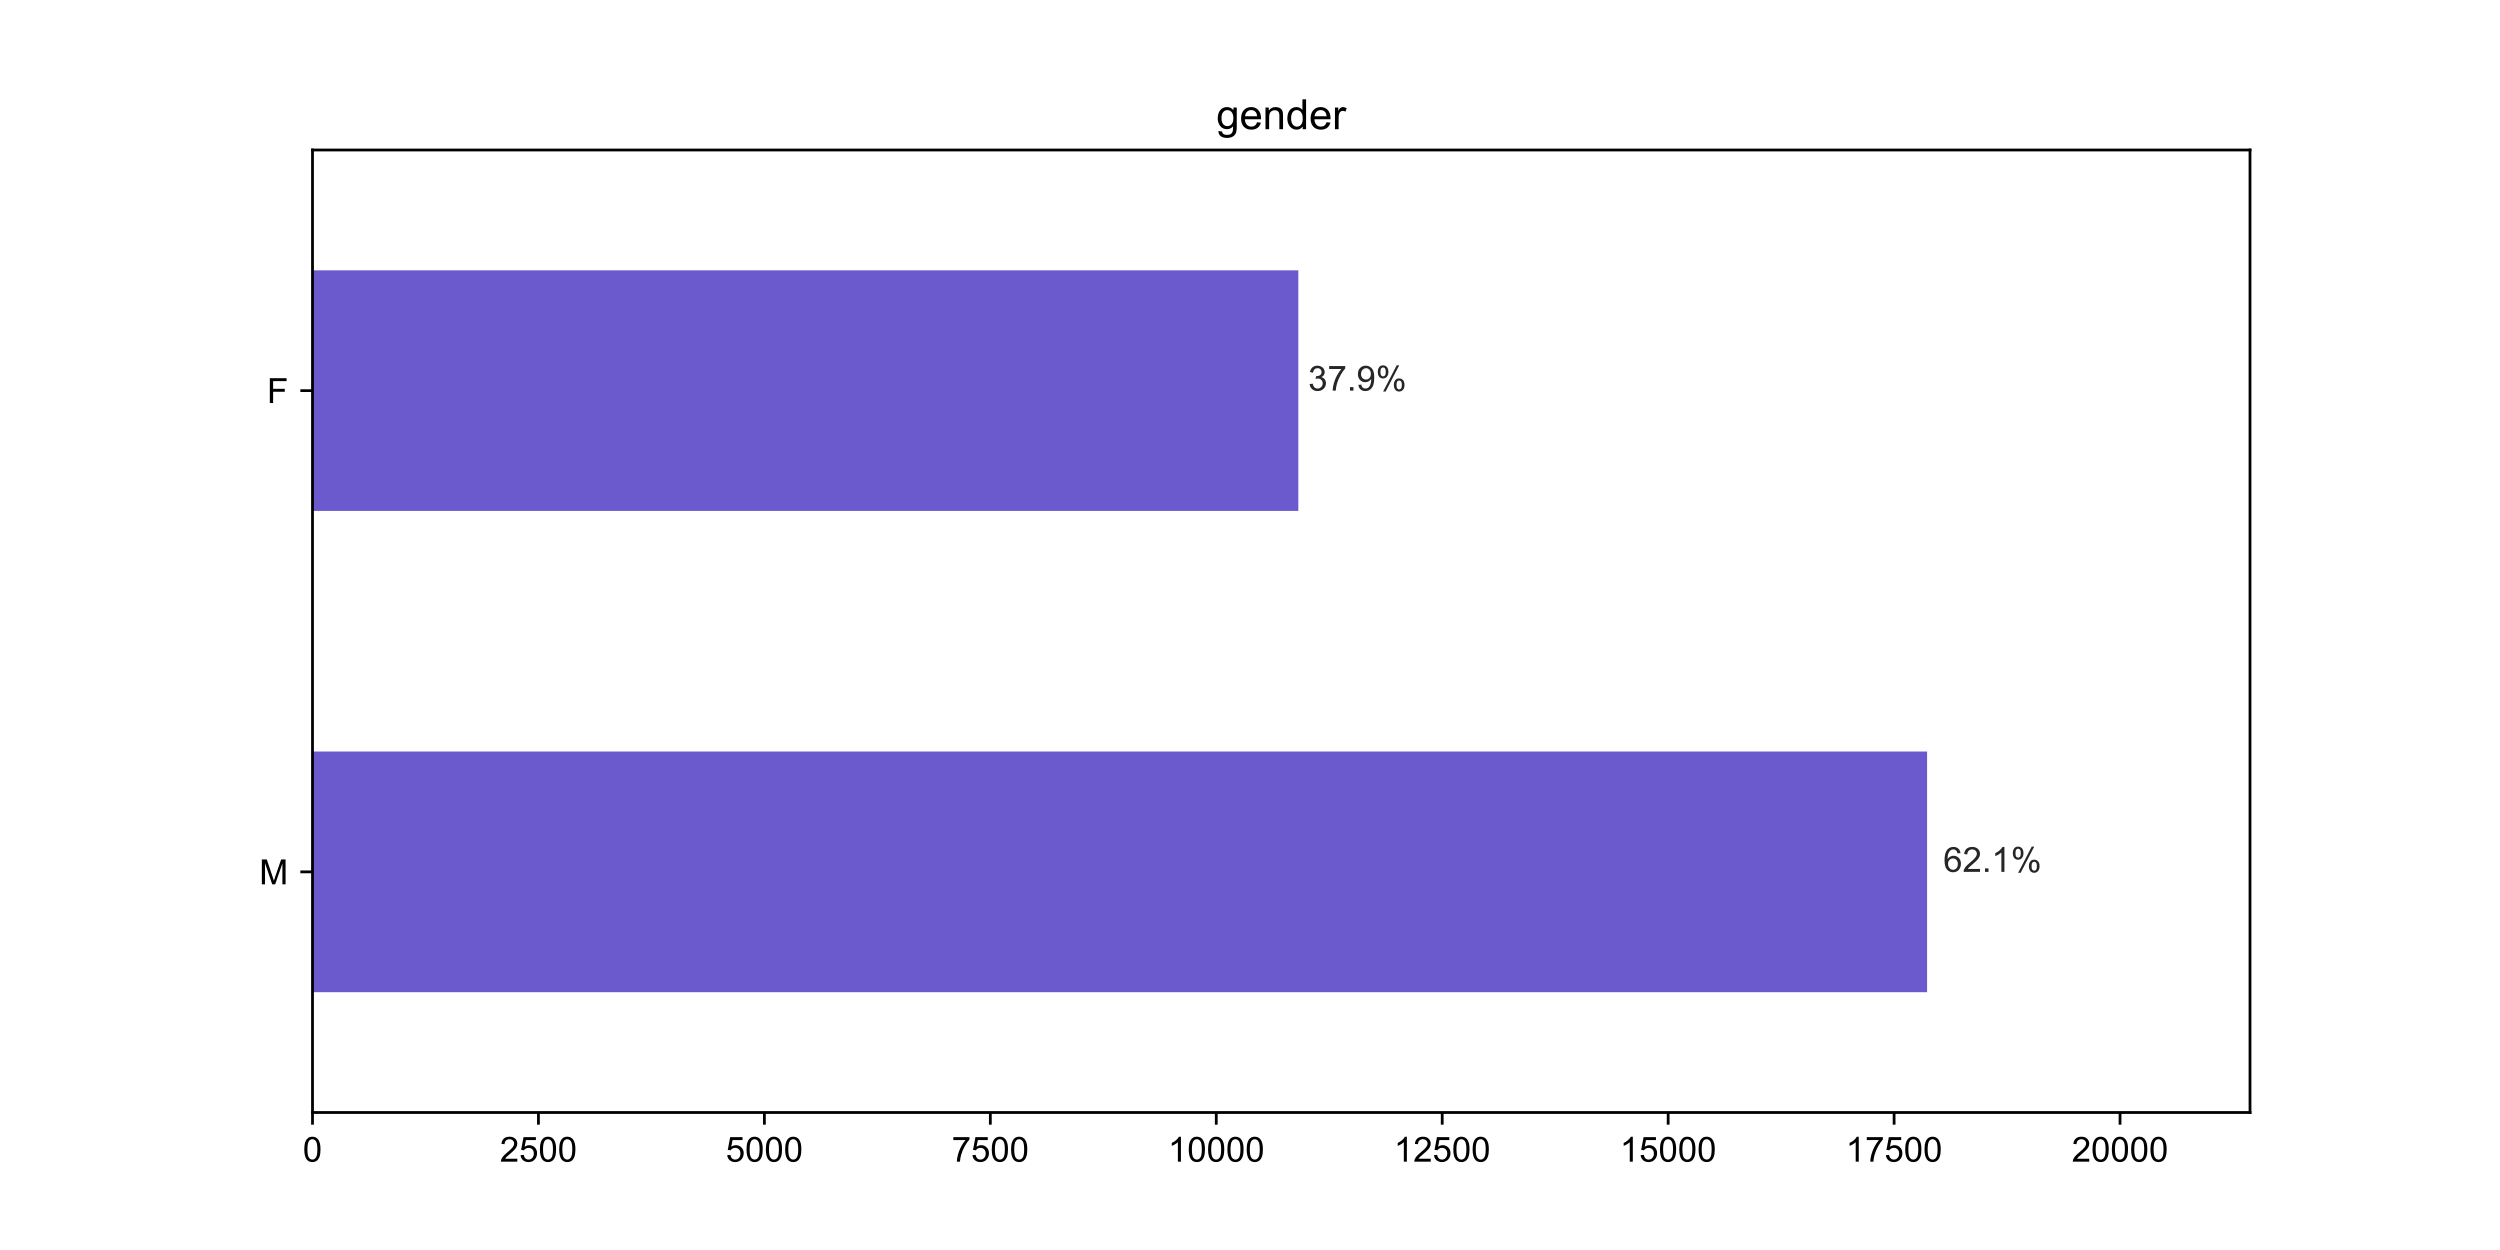
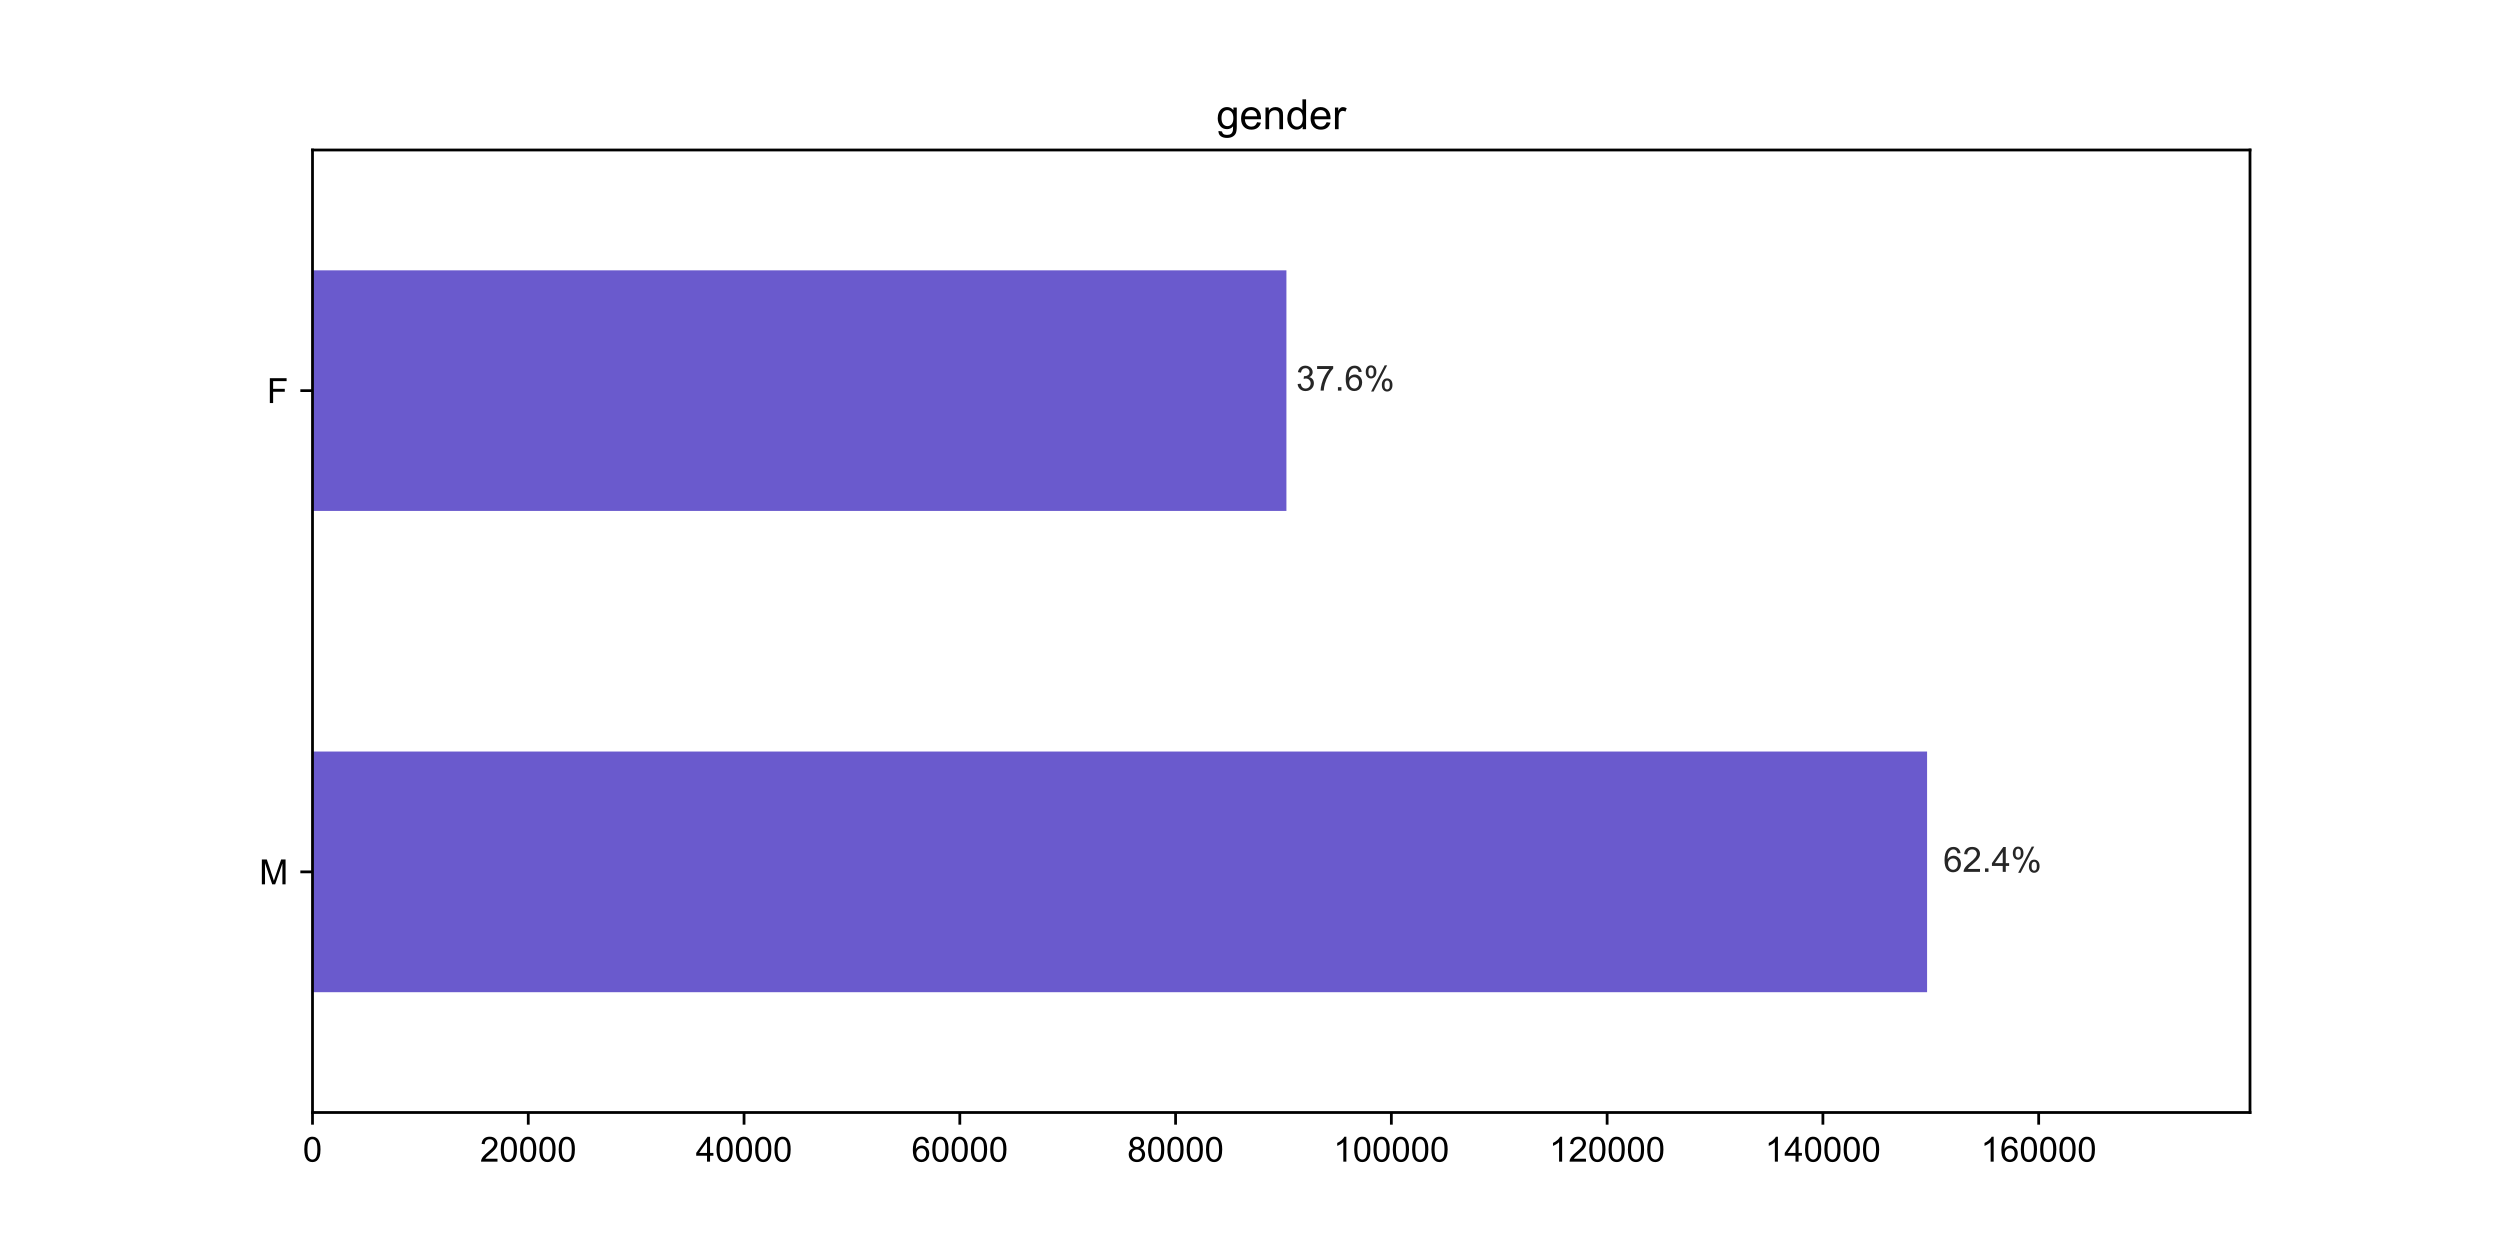
<svg xmlns="http://www.w3.org/2000/svg" xmlns:xlink="http://www.w3.org/1999/xlink" height="360pt" version="1.1" viewBox="0 0 720 360" width="720pt">
  <defs>
    <style type="text/css">
- *{stroke-linecap:butt;stroke-linejoin:round;white-space:pre;}
+ *{stroke-linecap:butt;stroke-linejoin:round;}
  </style>
  </defs>
  <g id="figure_1">
    <g id="patch_1">
      <path d="M 0 360  L 720 360  L 720 0  L 0 0  z " style="fill:#ffffff;" />
    </g>
    <g id="axes_1">
      <g id="patch_2">
        <path d="M 90 320.4  L 648 320.4  L 648 43.2  L 90 43.2  z " style="fill:#ffffff;" />
      </g>
      <g id="patch_3">
-         <path clip-path="url(#pd52925bd8c)" d="M 90 285.75  L 555 285.75  L 555 216.45  L 90 216.45  z " style="fill:#6a5acd;" />
+         <path clip-path="url(#p009c5cc3d1)" d="M 90 285.75  L 555 285.75  L 555 216.45  L 90 216.45  z " style="fill:#6a5acd;" />
      </g>
      <g id="patch_4">
-         <path clip-path="url(#pd52925bd8c)" d="M 90 147.15  L 373.919 147.15  L 373.919 77.85  L 90 77.85  z " style="fill:#6a5acd;" />
+         <path clip-path="url(#p009c5cc3d1)" d="M 90 147.15  L 370.488 147.15  L 370.488 77.85  L 90 77.85  z " style="fill:#6a5acd;" />
      </g>
      <g id="matplotlib.axis_1">
        <g id="xtick_1">
          <g id="line2d_1">
            <defs>
-               <path d="M 0 0  L 0 3.5  " id="m296537f895" style="stroke:#000000;stroke-width:0.8;" />
-             </defs>
-             <g>
-               <use style="stroke:#000000;stroke-width:0.8;" x="90" xlink:href="#m296537f895" y="320.4" />
+               <path d="M 0 0  L 0 3.5  " id="mf2e1a05829" style="stroke:#000000;stroke-width:0.8;" />
+             </defs>
+             <g>
+               <use style="stroke:#000000;stroke-width:0.8;" x="90" xlink:href="#mf2e1a05829" y="320.4" />
            </g>
          </g>
          <g id="text_1">
            <defs>
              <path d="M 4.156 35.297  Q 4.156 48 6.766 55.734  Q 9.375 63.484 14.516 67.672  Q 19.672 71.875 27.484 71.875  Q 33.25 71.875 37.594 69.547  Q 41.938 67.234 44.766 62.859  Q 47.609 58.5 49.219 52.219  Q 50.828 45.953 50.828 35.297  Q 50.828 22.703 48.234 14.969  Q 45.656 7.234 40.5 3  Q 35.359 -1.219 27.484 -1.219  Q 17.141 -1.219 11.234 6.203  Q 4.156 15.141 4.156 35.297  z M 13.188 35.297  Q 13.188 17.672 17.312 11.828  Q 21.438 6 27.484 6  Q 33.547 6 37.672 11.859  Q 41.797 17.719 41.797 35.297  Q 41.797 52.984 37.672 58.781  Q 33.547 64.594 27.391 64.594  Q 21.344 64.594 17.719 59.469  Q 13.188 52.938 13.188 35.297  z " id="ArialMT-48" />
            </defs>
            <g transform="translate(87.21953 334.5578)scale(0.1 -0.1)">
              <use xlink:href="#ArialMT-48" />
            </g>
          </g>
        </g>
        <g id="xtick_2">
          <g id="line2d_2">
            <g>
-               <use style="stroke:#000000;stroke-width:0.8;" x="155.071" xlink:href="#m296537f895" y="320.4" />
+               <use style="stroke:#000000;stroke-width:0.8;" x="152.142" xlink:href="#mf2e1a05829" y="320.4" />
            </g>
          </g>
          <g id="text_2">
            <defs>
              <path d="M 50.344 8.453  L 50.344 0  L 3.031 0  Q 2.938 3.172 4.047 6.109  Q 5.859 10.938 9.828 15.625  Q 13.812 20.312 21.344 26.469  Q 33.016 36.031 37.109 41.625  Q 41.219 47.219 41.219 52.203  Q 41.219 57.422 37.469 61  Q 33.734 64.594 27.734 64.594  Q 21.391 64.594 17.578 60.781  Q 13.766 56.984 13.719 50.25  L 4.688 51.172  Q 5.609 61.281 11.656 66.578  Q 17.719 71.875 27.938 71.875  Q 38.234 71.875 44.234 66.156  Q 50.25 60.453 50.25 52  Q 50.25 47.703 48.484 43.547  Q 46.734 39.406 42.656 34.812  Q 38.578 30.219 29.109 22.219  Q 21.188 15.578 18.938 13.203  Q 16.703 10.844 15.234 8.453  z " id="ArialMT-50" />
-               <path d="M 4.156 18.75  L 13.375 19.531  Q 14.406 12.797 18.141 9.391  Q 21.875 6 27.156 6  Q 33.5 6 37.891 10.781  Q 42.281 15.578 42.281 23.484  Q 42.281 31 38.062 35.344  Q 33.844 39.703 27 39.703  Q 22.75 39.703 19.328 37.766  Q 15.922 35.844 13.969 32.766  L 5.719 33.844  L 12.641 70.609  L 48.25 70.609  L 48.25 62.203  L 19.672 62.203  L 15.828 42.969  Q 22.266 47.469 29.344 47.469  Q 38.719 47.469 45.156 40.969  Q 51.609 34.469 51.609 24.266  Q 51.609 14.547 45.953 7.469  Q 39.062 -1.219 27.156 -1.219  Q 17.391 -1.219 11.203 4.25  Q 5.031 9.719 4.156 18.75  z " id="ArialMT-53" />
-             </defs>
-             <g transform="translate(143.9495 334.5578)scale(0.1 -0.1)">
+             </defs>
+             <g transform="translate(138.2398 334.5578)scale(0.1 -0.1)">
              <use xlink:href="#ArialMT-50" />
-               <use x="55.615" xlink:href="#ArialMT-53" />
-               <use x="111.23" xlink:href="#ArialMT-48" />
-               <use x="166.846" xlink:href="#ArialMT-48" />
+               <use x="55.615" xlink:href="#ArialMT-48" />
+               <use x="111.23" xlink:href="#ArialMT-48" />
+               <use x="166.846" xlink:href="#ArialMT-48" />
+               <use x="222.461" xlink:href="#ArialMT-48" />
            </g>
          </g>
        </g>
        <g id="xtick_3">
          <g id="line2d_3">
            <g>
-               <use style="stroke:#000000;stroke-width:0.8;" x="220.143" xlink:href="#m296537f895" y="320.4" />
+               <use style="stroke:#000000;stroke-width:0.8;" x="214.284" xlink:href="#mf2e1a05829" y="320.4" />
            </g>
          </g>
          <g id="text_3">
-             <g transform="translate(209.0209 334.5578)scale(0.1 -0.1)">
-               <use xlink:href="#ArialMT-53" />
-               <use x="55.615" xlink:href="#ArialMT-48" />
-               <use x="111.23" xlink:href="#ArialMT-48" />
-               <use x="166.846" xlink:href="#ArialMT-48" />
+             <defs>
+               <path d="M 32.328 0  L 32.328 17.141  L 1.266 17.141  L 1.266 25.203  L 33.938 71.578  L 41.109 71.578  L 41.109 25.203  L 50.781 25.203  L 50.781 17.141  L 41.109 17.141  L 41.109 0  z M 32.328 25.203  L 32.328 57.469  L 9.906 25.203  z " id="ArialMT-52" />
+             </defs>
+             <g transform="translate(200.3819 334.5578)scale(0.1 -0.1)">
+               <use xlink:href="#ArialMT-52" />
+               <use x="55.615" xlink:href="#ArialMT-48" />
+               <use x="111.23" xlink:href="#ArialMT-48" />
+               <use x="166.846" xlink:href="#ArialMT-48" />
+               <use x="222.461" xlink:href="#ArialMT-48" />
            </g>
          </g>
        </g>
        <g id="xtick_4">
          <g id="line2d_4">
            <g>
-               <use style="stroke:#000000;stroke-width:0.8;" x="285.214" xlink:href="#m296537f895" y="320.4" />
+               <use style="stroke:#000000;stroke-width:0.8;" x="276.426" xlink:href="#mf2e1a05829" y="320.4" />
            </g>
          </g>
          <g id="text_4">
            <defs>
-               <path d="M 4.734 62.203  L 4.734 70.656  L 51.078 70.656  L 51.078 63.812  Q 44.234 56.547 37.516 44.484  Q 30.812 32.422 27.156 19.672  Q 24.516 10.688 23.781 0  L 14.75 0  Q 14.891 8.453 18.062 20.406  Q 21.234 32.375 27.172 43.484  Q 33.109 54.594 39.797 62.203  z " id="ArialMT-55" />
-             </defs>
-             <g transform="translate(274.0922 334.5578)scale(0.1 -0.1)">
-               <use xlink:href="#ArialMT-55" />
-               <use x="55.615" xlink:href="#ArialMT-53" />
-               <use x="111.23" xlink:href="#ArialMT-48" />
-               <use x="166.846" xlink:href="#ArialMT-48" />
+               <path d="M 49.75 54.047  L 41.016 53.375  Q 39.844 58.547 37.703 60.891  Q 34.125 64.656 28.906 64.656  Q 24.703 64.656 21.531 62.312  Q 17.391 59.281 14.984 53.469  Q 12.594 47.656 12.5 36.922  Q 15.672 41.75 20.266 44.094  Q 24.859 46.438 29.891 46.438  Q 38.672 46.438 44.844 39.969  Q 51.031 33.5 51.031 23.25  Q 51.031 16.5 48.125 10.719  Q 45.219 4.938 40.141 1.859  Q 35.062 -1.219 28.609 -1.219  Q 17.625 -1.219 10.688 6.859  Q 3.766 14.938 3.766 33.5  Q 3.766 54.25 11.422 63.672  Q 18.109 71.875 29.438 71.875  Q 37.891 71.875 43.281 67.141  Q 48.688 62.406 49.75 54.047  z M 13.875 23.188  Q 13.875 18.656 15.797 14.5  Q 17.719 10.359 21.188 8.172  Q 24.656 6 28.469 6  Q 34.031 6 38.031 10.484  Q 42.047 14.984 42.047 22.703  Q 42.047 30.125 38.078 34.391  Q 34.125 38.672 28.125 38.672  Q 22.172 38.672 18.016 34.391  Q 13.875 30.125 13.875 23.188  z " id="ArialMT-54" />
+             </defs>
+             <g transform="translate(262.524 334.5578)scale(0.1 -0.1)">
+               <use xlink:href="#ArialMT-54" />
+               <use x="55.615" xlink:href="#ArialMT-48" />
+               <use x="111.23" xlink:href="#ArialMT-48" />
+               <use x="166.846" xlink:href="#ArialMT-48" />
+               <use x="222.461" xlink:href="#ArialMT-48" />
            </g>
          </g>
        </g>
        <g id="xtick_5">
          <g id="line2d_5">
            <g>
-               <use style="stroke:#000000;stroke-width:0.8;" x="350.285" xlink:href="#m296537f895" y="320.4" />
+               <use style="stroke:#000000;stroke-width:0.8;" x="338.568" xlink:href="#mf2e1a05829" y="320.4" />
            </g>
          </g>
          <g id="text_5">
            <defs>
-               <path d="M 37.25 0  L 28.469 0  L 28.469 56  Q 25.297 52.984 20.141 49.953  Q 14.984 46.922 10.891 45.406  L 10.891 53.906  Q 18.266 57.375 23.781 62.297  Q 29.297 67.234 31.594 71.875  L 37.25 71.875  z " id="ArialMT-49" />
-             </defs>
-             <g transform="translate(336.3831 334.5578)scale(0.1 -0.1)">
-               <use xlink:href="#ArialMT-49" />
+               <path d="M 17.672 38.812  Q 12.203 40.828 9.562 44.531  Q 6.938 48.25 6.938 53.422  Q 6.938 61.234 12.547 66.547  Q 18.172 71.875 27.484 71.875  Q 36.859 71.875 42.578 66.422  Q 48.297 60.984 48.297 53.172  Q 48.297 48.188 45.672 44.5  Q 43.062 40.828 37.75 38.812  Q 44.344 36.672 47.781 31.875  Q 51.219 27.094 51.219 20.453  Q 51.219 11.281 44.719 5.031  Q 38.234 -1.219 27.641 -1.219  Q 17.047 -1.219 10.547 5.047  Q 4.047 11.328 4.047 20.703  Q 4.047 27.688 7.594 32.391  Q 11.141 37.109 17.672 38.812  z M 15.922 53.719  Q 15.922 48.641 19.188 45.406  Q 22.469 42.188 27.688 42.188  Q 32.766 42.188 36.016 45.375  Q 39.266 48.578 39.266 53.219  Q 39.266 58.062 35.906 61.359  Q 32.562 64.656 27.594 64.656  Q 22.562 64.656 19.234 61.422  Q 15.922 58.203 15.922 53.719  z M 13.094 20.656  Q 13.094 16.891 14.875 13.375  Q 16.656 9.859 20.172 7.922  Q 23.688 6 27.734 6  Q 34.031 6 38.125 10.047  Q 42.234 14.109 42.234 20.359  Q 42.234 26.703 38.016 30.859  Q 33.797 35.016 27.438 35.016  Q 21.234 35.016 17.156 30.906  Q 13.094 26.812 13.094 20.656  z " id="ArialMT-56" />
+             </defs>
+             <g transform="translate(324.666 334.5578)scale(0.1 -0.1)">
+               <use xlink:href="#ArialMT-56" />
              <use x="55.615" xlink:href="#ArialMT-48" />
              <use x="111.23" xlink:href="#ArialMT-48" />
              <use x="166.846" xlink:href="#ArialMT-48" />
              <use x="222.461" xlink:href="#ArialMT-48" />
            </g>
          </g>
        </g>
        <g id="xtick_6">
          <g id="line2d_6">
            <g>
-               <use style="stroke:#000000;stroke-width:0.8;" x="415.357" xlink:href="#m296537f895" y="320.4" />
+               <use style="stroke:#000000;stroke-width:0.8;" x="400.71" xlink:href="#mf2e1a05829" y="320.4" />
            </g>
          </g>
          <g id="text_6">
-             <g transform="translate(401.4545 334.5578)scale(0.1 -0.1)">
-               <use xlink:href="#ArialMT-49" />
-               <use x="55.615" xlink:href="#ArialMT-50" />
-               <use x="111.23" xlink:href="#ArialMT-53" />
-               <use x="166.846" xlink:href="#ArialMT-48" />
-               <use x="222.461" xlink:href="#ArialMT-48" />
+             <defs>
+               <path d="M 37.25 0  L 28.469 0  L 28.469 56  Q 25.297 52.984 20.141 49.953  Q 14.984 46.922 10.891 45.406  L 10.891 53.906  Q 18.266 57.375 23.781 62.297  Q 29.297 67.234 31.594 71.875  L 37.25 71.875  z " id="ArialMT-49" />
+             </defs>
+             <g transform="translate(384.0277 334.5578)scale(0.1 -0.1)">
+               <use xlink:href="#ArialMT-49" />
+               <use x="55.615" xlink:href="#ArialMT-48" />
+               <use x="111.23" xlink:href="#ArialMT-48" />
+               <use x="166.846" xlink:href="#ArialMT-48" />
+               <use x="222.461" xlink:href="#ArialMT-48" />
+               <use x="278.076" xlink:href="#ArialMT-48" />
            </g>
          </g>
        </g>
        <g id="xtick_7">
          <g id="line2d_7">
            <g>
-               <use style="stroke:#000000;stroke-width:0.8;" x="480.428" xlink:href="#m296537f895" y="320.4" />
+               <use style="stroke:#000000;stroke-width:0.8;" x="462.853" xlink:href="#mf2e1a05829" y="320.4" />
            </g>
          </g>
          <g id="text_7">
-             <g transform="translate(466.5259 334.5578)scale(0.1 -0.1)">
-               <use xlink:href="#ArialMT-49" />
-               <use x="55.615" xlink:href="#ArialMT-53" />
-               <use x="111.23" xlink:href="#ArialMT-48" />
-               <use x="166.846" xlink:href="#ArialMT-48" />
-               <use x="222.461" xlink:href="#ArialMT-48" />
+             <g transform="translate(446.1698 334.5578)scale(0.1 -0.1)">
+               <use xlink:href="#ArialMT-49" />
+               <use x="55.615" xlink:href="#ArialMT-50" />
+               <use x="111.23" xlink:href="#ArialMT-48" />
+               <use x="166.846" xlink:href="#ArialMT-48" />
+               <use x="222.461" xlink:href="#ArialMT-48" />
+               <use x="278.076" xlink:href="#ArialMT-48" />
            </g>
          </g>
        </g>
        <g id="xtick_8">
          <g id="line2d_8">
            <g>
-               <use style="stroke:#000000;stroke-width:0.8;" x="545.5" xlink:href="#m296537f895" y="320.4" />
+               <use style="stroke:#000000;stroke-width:0.8;" x="524.995" xlink:href="#mf2e1a05829" y="320.4" />
            </g>
          </g>
          <g id="text_8">
-             <g transform="translate(531.5972 334.5578)scale(0.1 -0.1)">
-               <use xlink:href="#ArialMT-49" />
-               <use x="55.615" xlink:href="#ArialMT-55" />
-               <use x="111.23" xlink:href="#ArialMT-53" />
-               <use x="166.846" xlink:href="#ArialMT-48" />
-               <use x="222.461" xlink:href="#ArialMT-48" />
+             <g transform="translate(508.3119 334.5578)scale(0.1 -0.1)">
+               <use xlink:href="#ArialMT-49" />
+               <use x="55.615" xlink:href="#ArialMT-52" />
+               <use x="111.23" xlink:href="#ArialMT-48" />
+               <use x="166.846" xlink:href="#ArialMT-48" />
+               <use x="222.461" xlink:href="#ArialMT-48" />
+               <use x="278.076" xlink:href="#ArialMT-48" />
            </g>
          </g>
        </g>
        <g id="xtick_9">
          <g id="line2d_9">
            <g>
-               <use style="stroke:#000000;stroke-width:0.8;" x="610.571" xlink:href="#m296537f895" y="320.4" />
+               <use style="stroke:#000000;stroke-width:0.8;" x="587.137" xlink:href="#mf2e1a05829" y="320.4" />
            </g>
          </g>
          <g id="text_9">
-             <g transform="translate(596.6686 334.5578)scale(0.1 -0.1)">
-               <use xlink:href="#ArialMT-50" />
-               <use x="55.615" xlink:href="#ArialMT-48" />
-               <use x="111.23" xlink:href="#ArialMT-48" />
-               <use x="166.846" xlink:href="#ArialMT-48" />
-               <use x="222.461" xlink:href="#ArialMT-48" />
+             <g transform="translate(570.454 334.5578)scale(0.1 -0.1)">
+               <use xlink:href="#ArialMT-49" />
+               <use x="55.615" xlink:href="#ArialMT-54" />
+               <use x="111.23" xlink:href="#ArialMT-48" />
+               <use x="166.846" xlink:href="#ArialMT-48" />
+               <use x="222.461" xlink:href="#ArialMT-48" />
+               <use x="278.076" xlink:href="#ArialMT-48" />
            </g>
          </g>
        </g>
      </g>
      <g id="matplotlib.axis_2">
        <g id="ytick_1">
          <g id="line2d_10">
            <defs>
-               <path d="M 0 0  L -3.5 0  " id="me5498dccc9" style="stroke:#000000;stroke-width:0.8;" />
-             </defs>
-             <g>
-               <use style="stroke:#000000;stroke-width:0.8;" x="90" xlink:href="#me5498dccc9" y="251.1" />
+               <path d="M 0 0  L -3.5 0  " id="m6b492c31c7" style="stroke:#000000;stroke-width:0.8;" />
+             </defs>
+             <g>
+               <use style="stroke:#000000;stroke-width:0.8;" x="90" xlink:href="#m6b492c31c7" y="251.1" />
            </g>
          </g>
          <g id="text_10">
            <defs>
              <path d="M 7.422 0  L 7.422 71.578  L 21.688 71.578  L 38.625 20.906  Q 40.969 13.812 42.047 10.297  Q 43.266 14.203 45.844 21.781  L 62.984 71.578  L 75.734 71.578  L 75.734 0  L 66.609 0  L 66.609 59.906  L 45.797 0  L 37.25 0  L 16.547 60.938  L 16.547 0  z " id="ArialMT-77" />
            </defs>
            <g transform="translate(74.67031 254.6789)scale(0.1 -0.1)">
              <use xlink:href="#ArialMT-77" />
            </g>
          </g>
        </g>
        <g id="ytick_2">
          <g id="line2d_11">
            <g>
-               <use style="stroke:#000000;stroke-width:0.8;" x="90" xlink:href="#me5498dccc9" y="112.5" />
+               <use style="stroke:#000000;stroke-width:0.8;" x="90" xlink:href="#m6b492c31c7" y="112.5" />
            </g>
          </g>
          <g id="text_11">
            <defs>
              <path d="M 8.203 0  L 8.203 71.578  L 56.5 71.578  L 56.5 63.141  L 17.672 63.141  L 17.672 40.969  L 51.266 40.969  L 51.266 32.516  L 17.672 32.516  L 17.672 0  z " id="ArialMT-70" />
            </defs>
            <g transform="translate(76.89219 116.0789)scale(0.1 -0.1)">
              <use xlink:href="#ArialMT-70" />
            </g>
          </g>
        </g>
      </g>
      <g id="patch_5">
        <path d="M 90 320.4  L 90 43.2  " style="fill:none;stroke:#000000;stroke-linecap:square;stroke-linejoin:miter;stroke-width:0.8;" />
      </g>
      <g id="patch_6">
        <path d="M 648 320.4  L 648 43.2  " style="fill:none;stroke:#000000;stroke-linecap:square;stroke-linejoin:miter;stroke-width:0.8;" />
      </g>
      <g id="patch_7">
        <path d="M 90 320.4  L 648 320.4  " style="fill:none;stroke:#000000;stroke-linecap:square;stroke-linejoin:miter;stroke-width:0.8;" />
      </g>
      <g id="patch_8">
        <path d="M 90 43.2  L 648 43.2  " style="fill:none;stroke:#000000;stroke-linecap:square;stroke-linejoin:miter;stroke-width:0.8;" />
      </g>
      <g id="text_12">
        <defs>
-           <path d="M 49.75 54.047  L 41.016 53.375  Q 39.844 58.547 37.703 60.891  Q 34.125 64.656 28.906 64.656  Q 24.703 64.656 21.531 62.312  Q 17.391 59.281 14.984 53.469  Q 12.594 47.656 12.5 36.922  Q 15.672 41.75 20.266 44.094  Q 24.859 46.438 29.891 46.438  Q 38.672 46.438 44.844 39.969  Q 51.031 33.5 51.031 23.25  Q 51.031 16.5 48.125 10.719  Q 45.219 4.938 40.141 1.859  Q 35.062 -1.219 28.609 -1.219  Q 17.625 -1.219 10.688 6.859  Q 3.766 14.938 3.766 33.5  Q 3.766 54.25 11.422 63.672  Q 18.109 71.875 29.438 71.875  Q 37.891 71.875 43.281 67.141  Q 48.688 62.406 49.75 54.047  z M 13.875 23.188  Q 13.875 18.656 15.797 14.5  Q 17.719 10.359 21.188 8.172  Q 24.656 6 28.469 6  Q 34.031 6 38.031 10.484  Q 42.047 14.984 42.047 22.703  Q 42.047 30.125 38.078 34.391  Q 34.125 38.672 28.125 38.672  Q 22.172 38.672 18.016 34.391  Q 13.875 30.125 13.875 23.188  z " id="ArialMT-54" />
          <path d="M 9.078 0  L 9.078 10.016  L 19.094 10.016  L 19.094 0  z " id="ArialMT-46" />
          <path d="M 5.812 54.391  Q 5.812 62.062 9.672 67.422  Q 13.531 72.797 20.844 72.797  Q 27.594 72.797 32 67.984  Q 36.422 63.188 36.422 53.859  Q 36.422 44.781 31.953 39.875  Q 27.484 34.969 20.953 34.969  Q 14.453 34.969 10.125 39.797  Q 5.812 44.625 5.812 54.391  z M 21.094 66.75  Q 17.828 66.75 15.656 63.906  Q 13.484 61.078 13.484 53.516  Q 13.484 46.625 15.672 43.812  Q 17.875 41.016 21.094 41.016  Q 24.422 41.016 26.594 43.844  Q 28.766 46.688 28.766 54.203  Q 28.766 61.141 26.562 63.938  Q 24.359 66.75 21.094 66.75  z M 21.141 -2.641  L 60.297 72.797  L 67.438 72.797  L 28.422 -2.641  z M 52.094 16.797  Q 52.094 24.516 55.953 29.859  Q 59.812 35.203 67.188 35.203  Q 73.922 35.203 78.344 30.391  Q 82.766 25.594 82.766 16.266  Q 82.766 7.172 78.297 2.266  Q 73.828 -2.641 67.234 -2.641  Q 60.75 -2.641 56.422 2.219  Q 52.094 7.078 52.094 16.797  z M 67.438 29.156  Q 64.109 29.156 61.938 26.312  Q 59.766 23.484 59.766 15.922  Q 59.766 9.078 61.953 6.25  Q 64.156 3.422 67.391 3.422  Q 70.75 3.422 72.922 6.25  Q 75.094 9.078 75.094 16.609  Q 75.094 23.531 72.891 26.344  Q 70.703 29.156 67.438 29.156  z " id="ArialMT-37" />
        </defs>
        <g style="fill:#262626;" transform="translate(559.65 251.1)scale(0.1 -0.1)">
          <use xlink:href="#ArialMT-54" />
          <use x="55.615" xlink:href="#ArialMT-50" />
          <use x="111.23" xlink:href="#ArialMT-46" />
-           <use x="139.014" xlink:href="#ArialMT-49" />
+           <use x="139.014" xlink:href="#ArialMT-52" />
          <use x="194.629" xlink:href="#ArialMT-37" />
        </g>
      </g>
      <g id="text_13">
        <defs>
          <path d="M 4.203 18.891  L 12.984 20.062  Q 14.5 12.594 18.141 9.297  Q 21.781 6 27 6  Q 33.203 6 37.469 10.297  Q 41.75 14.594 41.75 20.953  Q 41.75 27 37.797 30.922  Q 33.844 34.859 27.734 34.859  Q 25.25 34.859 21.531 33.891  L 22.516 41.609  Q 23.391 41.5 23.922 41.5  Q 29.547 41.5 34.031 44.422  Q 38.531 47.359 38.531 53.469  Q 38.531 58.297 35.25 61.469  Q 31.984 64.656 26.812 64.656  Q 21.688 64.656 18.266 61.422  Q 14.844 58.203 13.875 51.766  L 5.078 53.328  Q 6.688 62.156 12.391 67.016  Q 18.109 71.875 26.609 71.875  Q 32.469 71.875 37.391 69.359  Q 42.328 66.844 44.938 62.5  Q 47.562 58.156 47.562 53.266  Q 47.562 48.641 45.062 44.828  Q 42.578 41.016 37.703 38.766  Q 44.047 37.312 47.562 32.688  Q 51.078 28.078 51.078 21.141  Q 51.078 11.766 44.234 5.25  Q 37.406 -1.266 26.953 -1.266  Q 17.531 -1.266 11.297 4.344  Q 5.078 9.969 4.203 18.891  z " id="ArialMT-51" />
-           <path d="M 5.469 16.547  L 13.922 17.328  Q 14.984 11.375 18.016 8.688  Q 21.047 6 25.781 6  Q 29.828 6 32.875 7.859  Q 35.938 9.719 37.891 12.812  Q 39.844 15.922 41.156 21.188  Q 42.484 26.469 42.484 31.938  Q 42.484 32.516 42.438 33.688  Q 39.797 29.5 35.234 26.875  Q 30.672 24.266 25.344 24.266  Q 16.453 24.266 10.297 30.703  Q 4.156 37.156 4.156 47.703  Q 4.156 58.594 10.578 65.234  Q 17 71.875 26.656 71.875  Q 33.641 71.875 39.422 68.109  Q 45.219 64.359 48.219 57.391  Q 51.219 50.438 51.219 37.25  Q 51.219 23.531 48.234 15.406  Q 45.266 7.281 39.375 3.031  Q 33.5 -1.219 25.594 -1.219  Q 17.188 -1.219 11.859 3.438  Q 6.547 8.109 5.469 16.547  z M 41.453 48.141  Q 41.453 55.719 37.422 60.156  Q 33.406 64.594 27.734 64.594  Q 21.875 64.594 17.531 59.812  Q 13.188 55.031 13.188 47.406  Q 13.188 40.578 17.312 36.297  Q 21.438 32.031 27.484 32.031  Q 33.594 32.031 37.516 36.297  Q 41.453 40.578 41.453 48.141  z " id="ArialMT-57" />
+           <path d="M 4.734 62.203  L 4.734 70.656  L 51.078 70.656  L 51.078 63.812  Q 44.234 56.547 37.516 44.484  Q 30.812 32.422 27.156 19.672  Q 24.516 10.688 23.781 0  L 14.75 0  Q 14.891 8.453 18.062 20.406  Q 21.234 32.375 27.172 43.484  Q 33.109 54.594 39.797 62.203  z " id="ArialMT-55" />
        </defs>
-         <g style="fill:#262626;" transform="translate(376.7586 112.5)scale(0.1 -0.1)">
+         <g style="fill:#262626;" transform="translate(373.2926 112.5)scale(0.1 -0.1)">
          <use xlink:href="#ArialMT-51" />
          <use x="55.615" xlink:href="#ArialMT-55" />
          <use x="111.23" xlink:href="#ArialMT-46" />
-           <use x="139.014" xlink:href="#ArialMT-57" />
+           <use x="139.014" xlink:href="#ArialMT-54" />
          <use x="194.629" xlink:href="#ArialMT-37" />
        </g>
      </g>
      <g id="text_14">
        <defs>
          <path d="M 4.984 -4.297  L 13.531 -5.562  Q 14.062 -9.516 16.5 -11.328  Q 19.781 -13.766 25.438 -13.766  Q 31.547 -13.766 34.859 -11.328  Q 38.188 -8.891 39.359 -4.5  Q 40.047 -1.812 39.984 6.781  Q 34.234 0 25.641 0  Q 14.938 0 9.078 7.719  Q 3.219 15.438 3.219 26.219  Q 3.219 33.641 5.906 39.906  Q 8.594 46.188 13.688 49.609  Q 18.797 53.031 25.688 53.031  Q 34.859 53.031 40.828 45.609  L 40.828 51.859  L 48.922 51.859  L 48.922 7.031  Q 48.922 -5.078 46.453 -10.125  Q 44 -15.188 38.641 -18.109  Q 33.297 -21.047 25.484 -21.047  Q 16.219 -21.047 10.5 -16.875  Q 4.781 -12.703 4.984 -4.297  z M 12.25 26.859  Q 12.25 16.656 16.297 11.969  Q 20.359 7.281 26.469 7.281  Q 32.516 7.281 36.609 11.938  Q 40.719 16.609 40.719 26.562  Q 40.719 36.078 36.5 40.906  Q 32.281 45.75 26.312 45.75  Q 20.453 45.75 16.344 40.984  Q 12.25 36.234 12.25 26.859  z " id="ArialMT-103" />
          <path d="M 42.094 16.703  L 51.172 15.578  Q 49.031 7.625 43.219 3.219  Q 37.406 -1.172 28.375 -1.172  Q 17 -1.172 10.328 5.828  Q 3.656 12.844 3.656 25.484  Q 3.656 38.578 10.391 45.797  Q 17.141 53.031 27.875 53.031  Q 38.281 53.031 44.875 45.953  Q 51.469 38.875 51.469 26.031  Q 51.469 25.25 51.422 23.688  L 12.75 23.688  Q 13.234 15.141 17.578 10.594  Q 21.922 6.062 28.422 6.062  Q 33.25 6.062 36.672 8.594  Q 40.094 11.141 42.094 16.703  z M 13.234 30.906  L 42.188 30.906  Q 41.609 37.453 38.875 40.719  Q 34.672 45.797 27.984 45.797  Q 21.922 45.797 17.797 41.75  Q 13.672 37.703 13.234 30.906  z " id="ArialMT-101" />
          <path d="M 6.594 0  L 6.594 51.859  L 14.5 51.859  L 14.5 44.484  Q 20.219 53.031 31 53.031  Q 35.688 53.031 39.625 51.344  Q 43.562 49.656 45.516 46.922  Q 47.469 44.188 48.25 40.438  Q 48.734 37.984 48.734 31.891  L 48.734 0  L 39.938 0  L 39.938 31.547  Q 39.938 36.922 38.906 39.578  Q 37.891 42.234 35.281 43.812  Q 32.672 45.406 29.156 45.406  Q 23.531 45.406 19.453 41.844  Q 15.375 38.281 15.375 28.328  L 15.375 0  z " id="ArialMT-110" />
          <path d="M 40.234 0  L 40.234 6.547  Q 35.297 -1.172 25.734 -1.172  Q 19.531 -1.172 14.328 2.25  Q 9.125 5.672 6.266 11.797  Q 3.422 17.922 3.422 25.875  Q 3.422 33.641 6 39.969  Q 8.594 46.297 13.766 49.656  Q 18.953 53.031 25.344 53.031  Q 30.031 53.031 33.688 51.047  Q 37.359 49.078 39.656 45.906  L 39.656 71.578  L 48.391 71.578  L 48.391 0  z M 12.453 25.875  Q 12.453 15.922 16.641 10.984  Q 20.844 6.062 26.562 6.062  Q 32.328 6.062 36.344 10.766  Q 40.375 15.484 40.375 25.141  Q 40.375 35.797 36.266 40.766  Q 32.172 45.75 26.172 45.75  Q 20.312 45.75 16.375 40.969  Q 12.453 36.188 12.453 25.875  z " id="ArialMT-100" />
          <path d="M 6.5 0  L 6.5 51.859  L 14.406 51.859  L 14.406 44  Q 17.438 49.516 20 51.266  Q 22.562 53.031 25.641 53.031  Q 30.078 53.031 34.672 50.203  L 31.641 42.047  Q 28.422 43.953 25.203 43.953  Q 22.312 43.953 20.016 42.219  Q 17.719 40.484 16.75 37.406  Q 15.281 32.719 15.281 27.156  L 15.281 0  z " id="ArialMT-114" />
        </defs>
        <g transform="translate(350.3194 37.2)scale(0.12 -0.12)">
          <use xlink:href="#ArialMT-103" />
          <use x="55.615" xlink:href="#ArialMT-101" />
          <use x="111.23" xlink:href="#ArialMT-110" />
          <use x="166.846" xlink:href="#ArialMT-100" />
          <use x="222.461" xlink:href="#ArialMT-101" />
          <use x="278.076" xlink:href="#ArialMT-114" />
        </g>
      </g>
    </g>
  </g>
  <defs>
-     <clipPath id="pd52925bd8c">
+     <clipPath id="p009c5cc3d1">
      <rect height="277.2" width="558" x="90" y="43.2" />
    </clipPath>
  </defs>
</svg>
